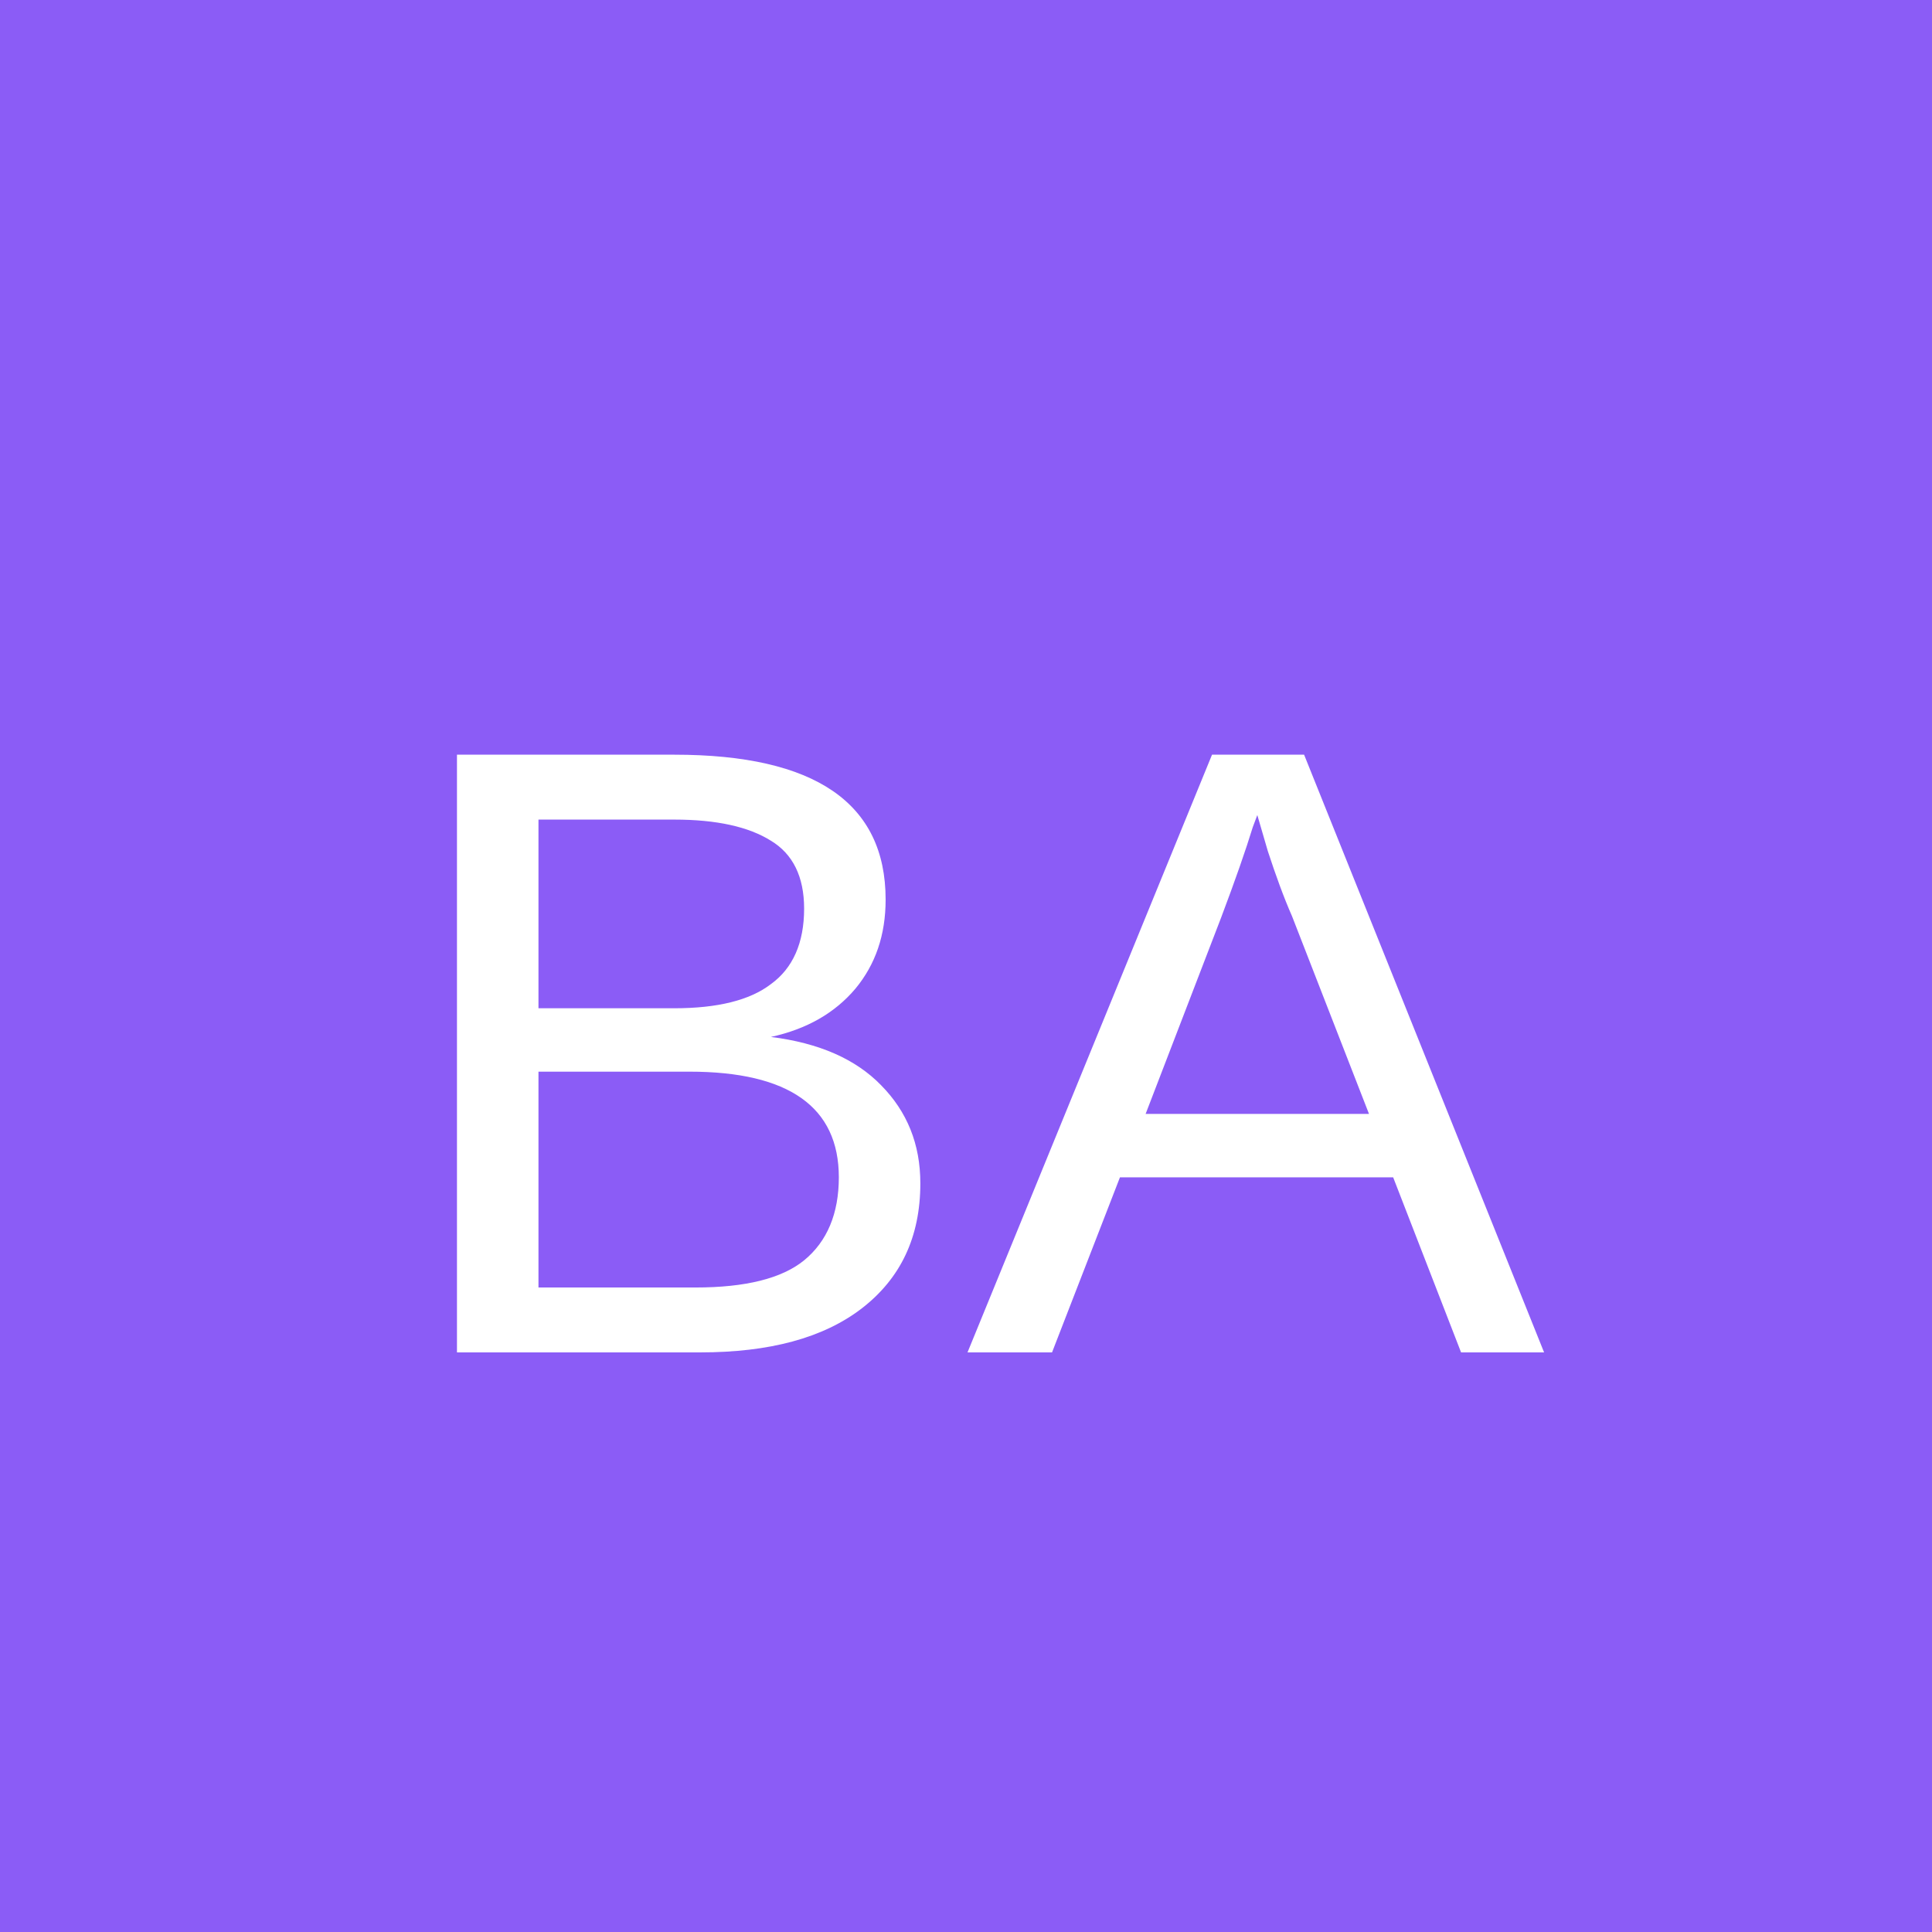
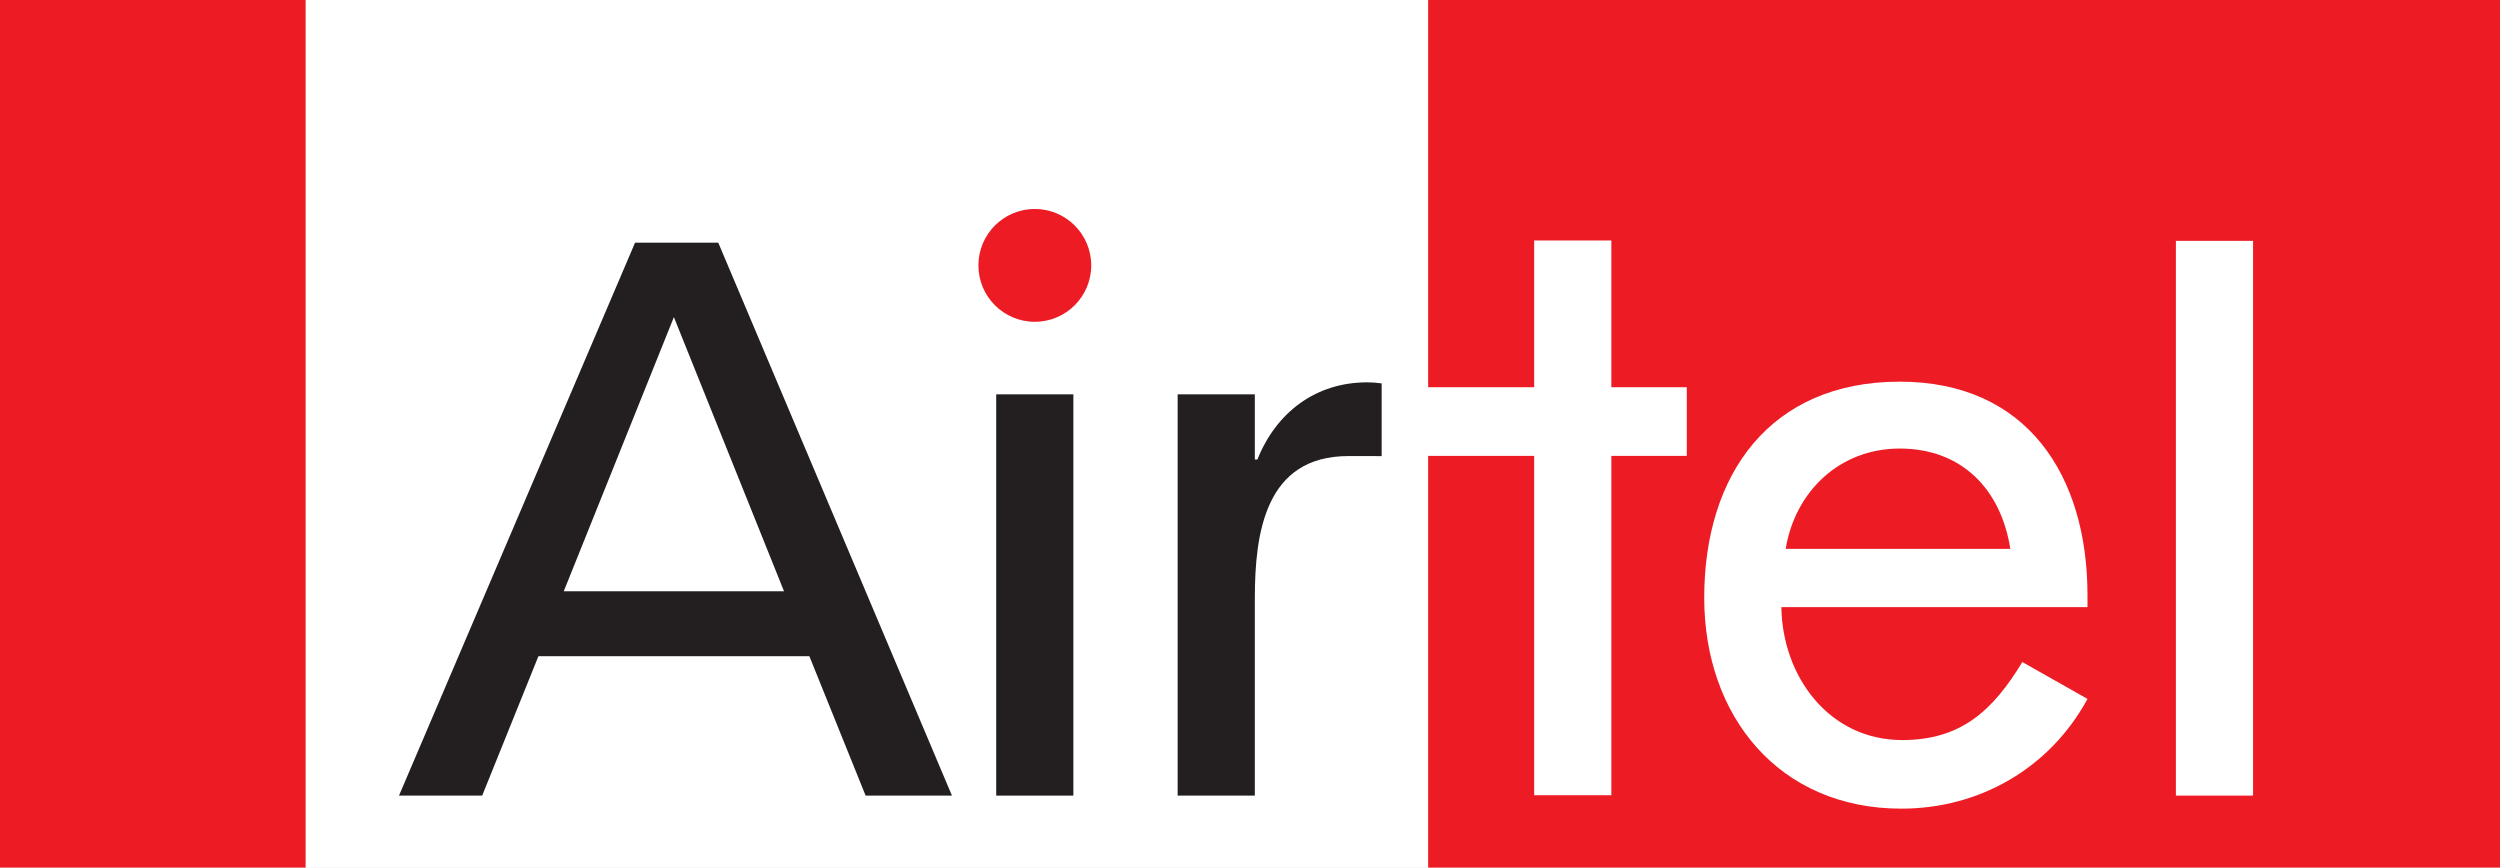
- <svg xmlns="http://www.w3.org/2000/svg" width="20" height="20" viewBox="0 0 20 20">
-   <rect width="20" height="20" fill="#8b5cf6" />
-   <text x="10" y="14" font-size="9" text-anchor="middle" fill="#fff" font-family="Arial">BA</text>
+ <svg xmlns="http://www.w3.org/2000/svg" width="400" height="138.815" id="svg3138" version="1.1">
+   <defs id="defs3140">
+     <clipPath clipPathUnits="userSpaceOnUse" id="clipPath86">
+       <path d="m 416.776,36 142.5,0 0,49.75 -142.5,0 0,-49.75 z" id="path88" />
+     </clipPath>
+   </defs>
+   <g id="layer1" transform="translate(-351.1062,-435.8255)">
+     <g transform="matrix(2.812346,0,0,-2.812346,-821.3524,676.5314)" id="g3089">
+       <path id="path76" style="fill:#ffffff;fill-opacity:1;fill-rule:nonzero;stroke:none" d="m 434.283,36.23 63.912,0 0,49.359 -63.912,0 0,-49.359 z" />
+       <path id="path78" style="fill:#ed1c24;fill-opacity:1;fill-rule:nonzero;stroke:none" d="m 559.127,36.23 -60.98,0 0,49.359 60.98,0 0,-49.359 z" />
+       <path id="path80" style="fill:#ed1c24;fill-opacity:1;fill-rule:nonzero;stroke:none" d="m 434.283,36.23 -17.386,0 0,49.359 17.386,0 0,-49.359 z" />
+       <g id="g82">
+         <g clip-path="url(#clipPath86)" id="g84">
+           <g transform="translate(472.5602,70.4906)" id="g90">
+             <path id="path92" style="fill:#ed1c24;fill-opacity:1;fill-rule:evenodd;stroke:none" d="m 0,0 c 0,1.773 1.437,3.21 3.209,3.21 1.773,0 3.21,-1.437 3.21,-3.21 0,-1.773 -1.437,-3.209 -3.21,-3.209 C 1.437,-3.209 0,-1.773 0,0" />
+           </g>
+           <g transform="translate(535.6585,51.0463)" id="g94">
+             <path id="path96" style="fill:#ffffff;fill-opacity:1;fill-rule:evenodd;stroke:none" d="m 0,0 0,0.683 c 0,6.781 -3.415,12.146 -10.683,12.146 -7.366,0 -11.122,-5.268 -11.122,-12.292 0,-6.732 4.244,-12 11.219,-12 4.439,0 8.44,2.293 10.586,6.243 l -3.707,2.098 c -1.659,-2.732 -3.464,-4.439 -6.83,-4.439 -4.195,0 -6.829,3.659 -6.878,7.561 L 0,0 z m -17.171,3.317 c 0.536,3.268 3.073,5.707 6.488,5.707 3.512,0 5.756,-2.292 6.293,-5.707 l -12.781,0 z" />
+           </g>
+           <path id="path98" style="fill:#231f20;fill-opacity:1;fill-rule:evenodd;stroke:none" d="m 477.963,63.154 -4.39,0 0,-22.829 4.39,0 0,22.829 z" />
+           <g transform="translate(488.287,63.1542)" id="g100">
+             <path id="path102" style="fill:#231f20;fill-opacity:1;fill-rule:evenodd;stroke:none" d="m 0,0 0,-3.707 0.146,0 c 1.073,2.683 3.318,4.39 6.244,4.39 0.276,0 0.551,-0.02 0.825,-0.06 l 0,-4.137 c -0.647,0 -1.203,0.002 -1.898,0.002 C 0.585,-3.512 0,-7.902 0,-11.61 l 0,-11.219 -4.391,0 L -4.391,0 0,0 z" />
+           </g>
+           <path id="path104" style="fill:#ffffff;fill-opacity:1;fill-rule:evenodd;stroke:none" d="m 545.078,71.886 -4.39,0 0,-31.56 4.39,0 0,31.56 z" />
+           <g transform="translate(508.5693,59.6528)" id="g106">
+             <path id="path108" style="fill:#ffffff;fill-opacity:1;fill-rule:evenodd;stroke:none" d="m 0,0 4.293,0 0,3.906 -4.293,0 0,8.349 -4.39,0 0,-8.349 -6.369,0 0,-3.906 6.369,0 0,-19.306 4.39,0 L 0,0 z" />
+           </g>
+           <g transform="translate(439.596,40.3245)" id="g110">
+             <path id="path112" style="fill:#231f20;fill-opacity:1;fill-rule:evenodd;stroke:none" d="m 0,0 4.733,0 3.2,7.932 15.414,0 L 26.548,0 31.46,0 18.164,31.459 l -4.733,0 L 0,0 z m 21.905,11.628 -12.53,0 6.265,15.595 6.265,-15.595 z" />
+           </g>
+         </g>
+       </g>
+     </g>
+   </g>
</svg>
